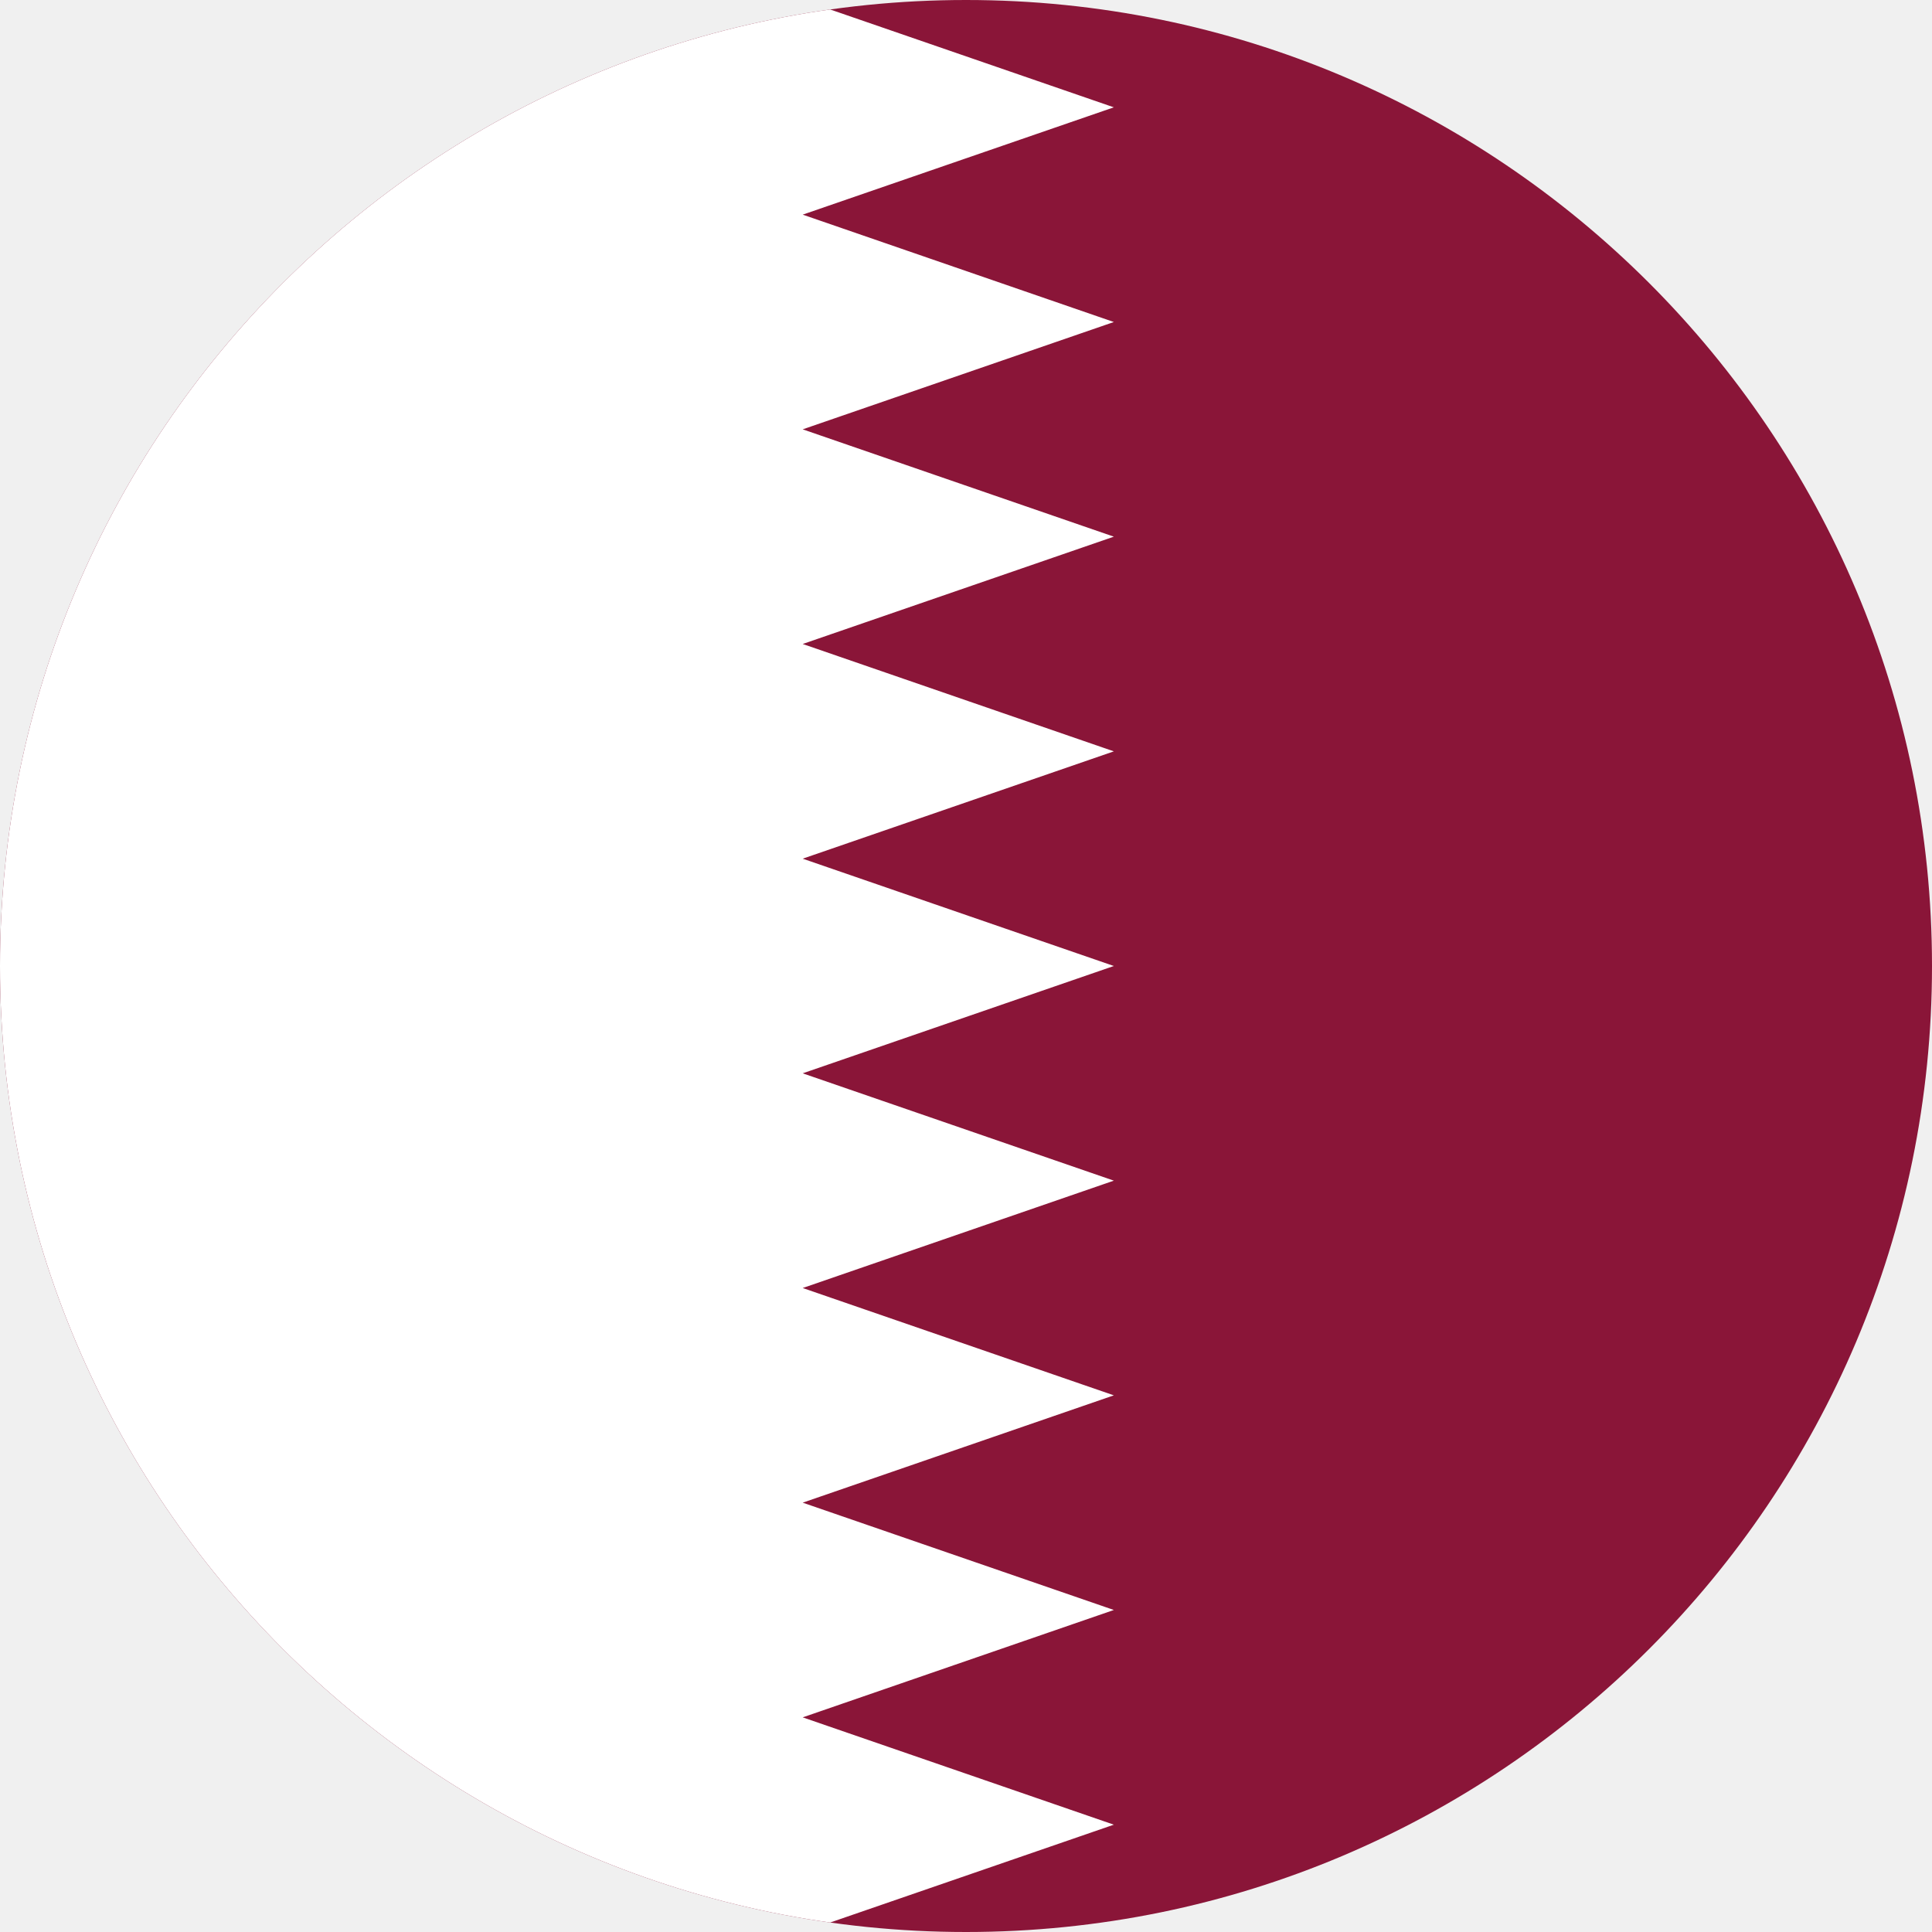
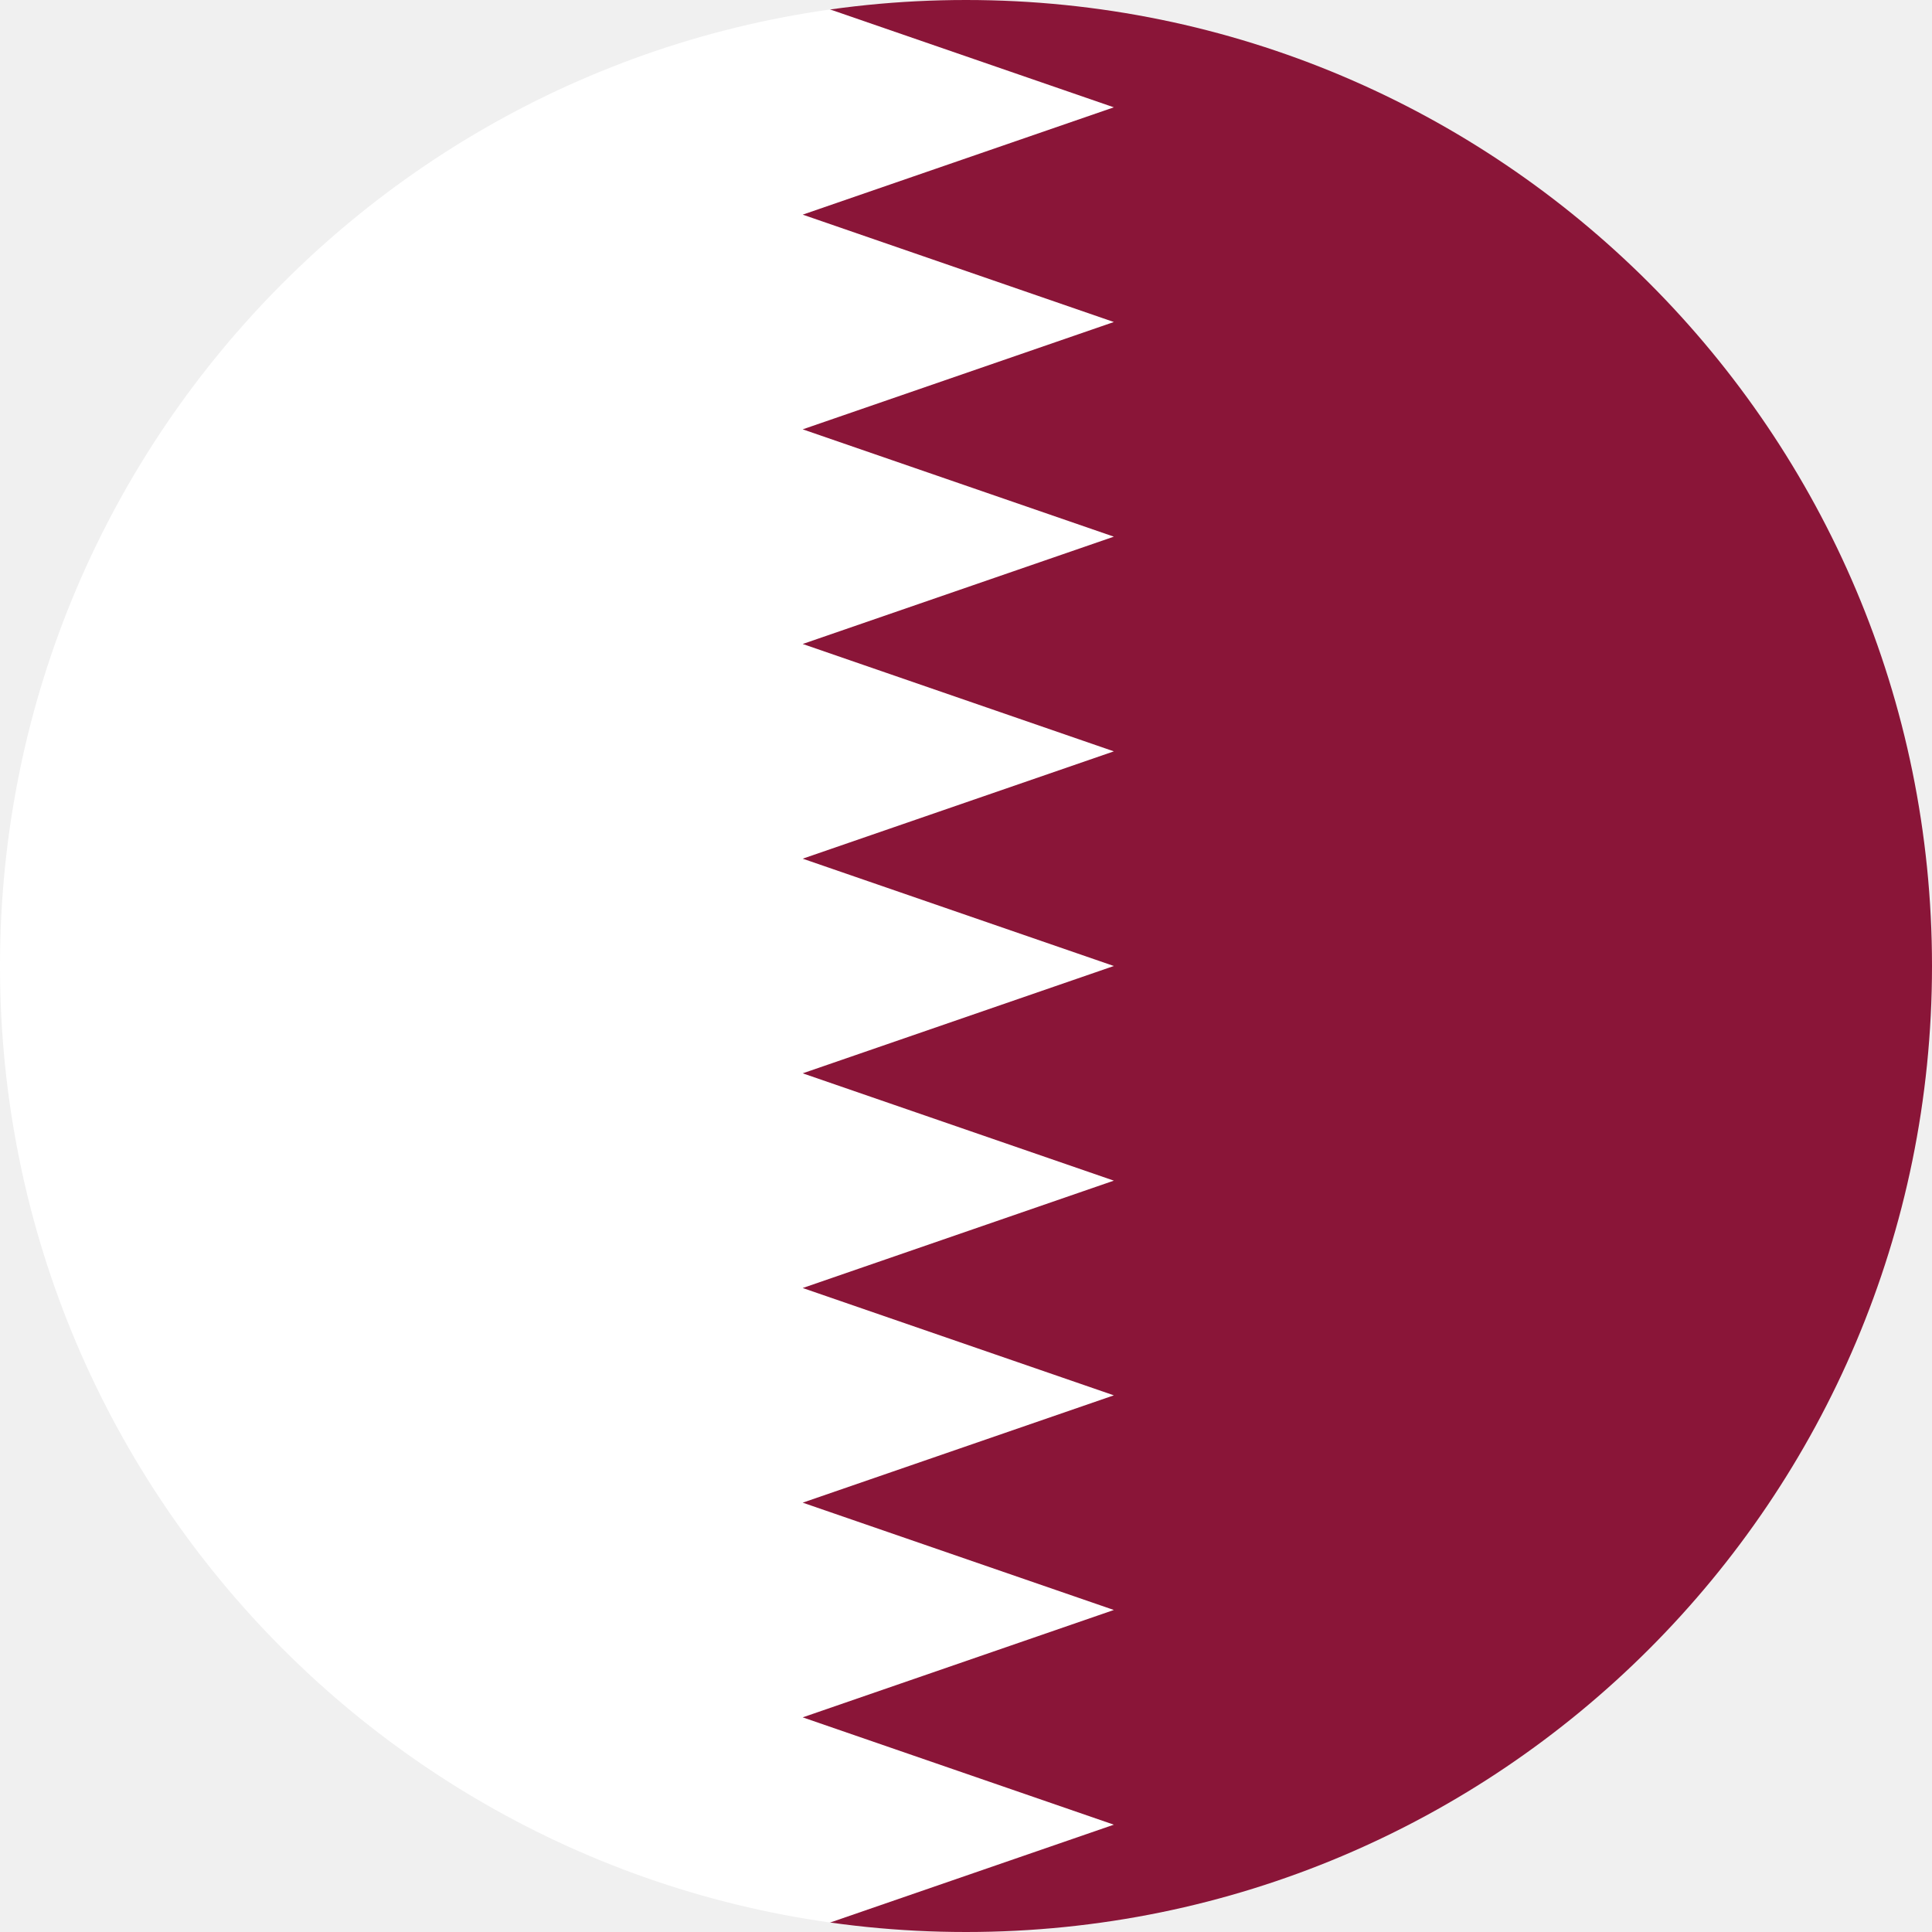
<svg xmlns="http://www.w3.org/2000/svg" width="40" height="40" viewBox="0 0 40 40" fill="none">
-   <g clip-path="url(#clip0_306_17151)">
-     <path d="M-7 0H53V40H-7" fill="#8A1538" />
-     <path d="M16.619 40H-7V0H16.619L23.061 2.222L16.619 4.444L23.061 6.667L16.619 8.889L23.061 11.111L16.619 13.333L23.061 15.556L16.619 17.778L23.061 20L16.619 22.222L23.061 24.444L16.619 26.667L23.061 28.889L16.619 31.111L23.061 33.333L16.619 35.556L23.061 37.778L16.619 40Z" fill="white" />
+   <g clip-path="url(#clip0_16699_275389)">
+     <mask id="mask0_16699_275389" style="mask-type:luminance" maskUnits="userSpaceOnUse" x="0" y="0" width="40" height="40">
+       <path d="M40 0H0V40H40V0Z" fill="white" />
+     </mask>
+     <g mask="url(#mask0_16699_275389)">
+       <mask id="mask1_16699_275389" style="mask-type:luminance" maskUnits="userSpaceOnUse" x="0" y="0" width="40" height="40">
+         <path d="M40 20C40 8.954 31.046 0 20 0C8.954 0 0 8.954 0 20C0 31.046 8.954 40 20 40C31.046 40 40 31.046 40 20Z" fill="white" />
+       </mask>
+       <g mask="url(#mask1_16699_275389)">
+         <path d="M-7 0H53V40H-7" fill="#8A1538" />
+         <path d="M16.619 40H-7V0H16.619L23.061 2.222L16.619 4.444L23.061 6.667L16.619 8.889L23.061 11.111L16.619 13.333L23.061 15.556L16.619 17.778L23.061 20L16.619 22.222L23.061 24.444L16.619 26.667L23.061 28.889L16.619 31.111L23.061 33.333L16.619 35.556L23.061 37.778L16.619 40Z" fill="white" />
+       </g>
+     </g>
  </g>
  <defs>
-     <clipPath id="clip0_306_17151">
-       <rect width="40" height="40" rx="20" fill="white" />
+     <clipPath id="clip0_16699_275389">
+       <rect width="40" height="40" fill="white" />
    </clipPath>
  </defs>
</svg>
